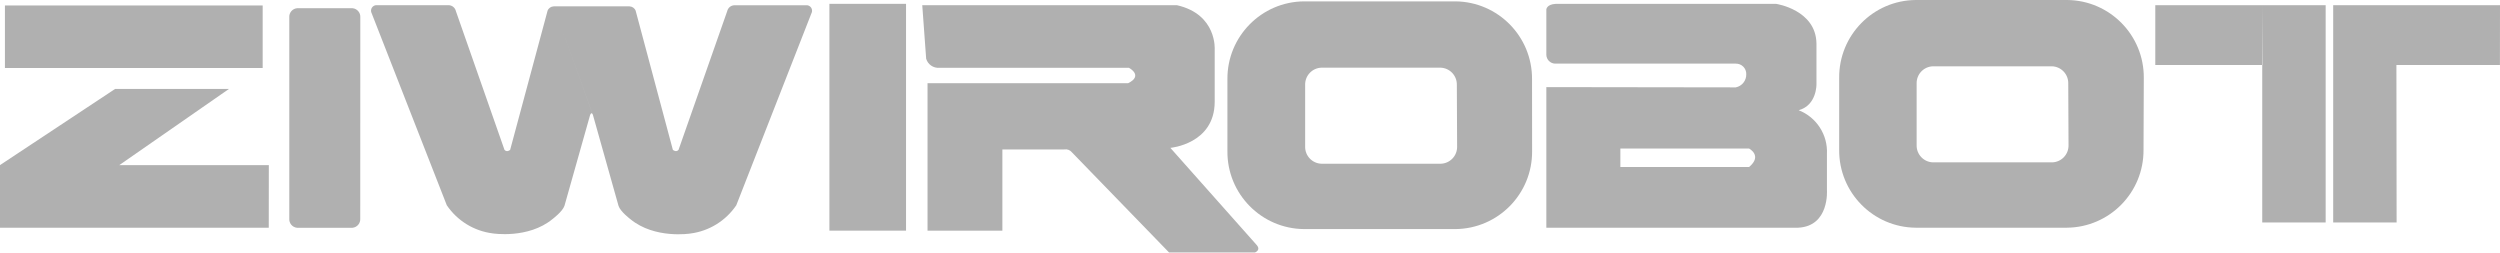
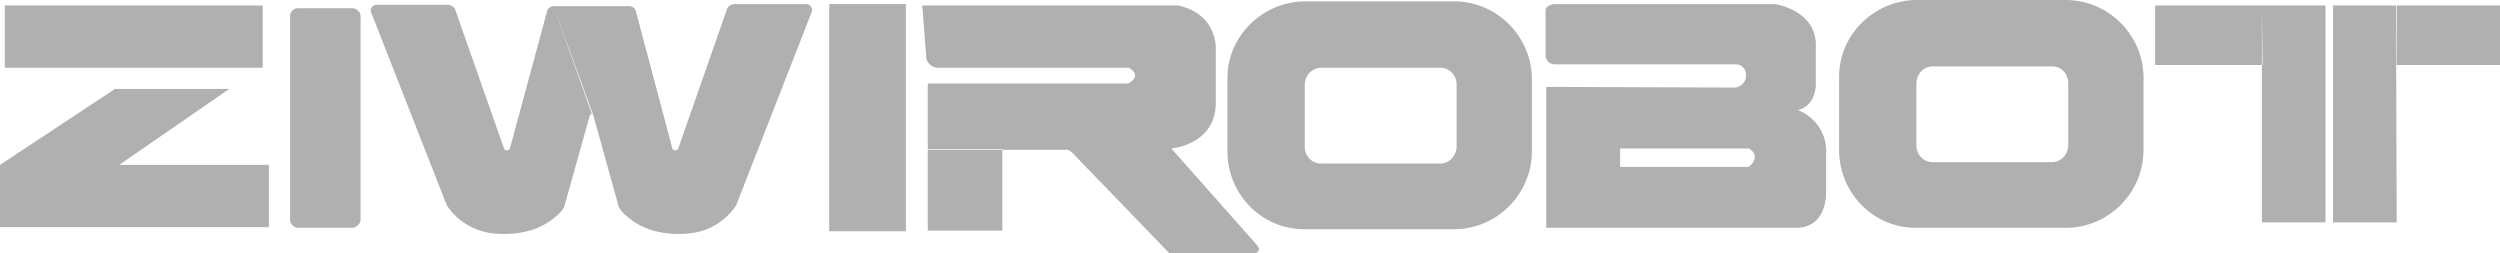
- <svg xmlns="http://www.w3.org/2000/svg" viewBox="0 0 365.38 36.9">
-   <defs>
-     <style>.cls-1{fill:#b0b0b0;}</style>
-   </defs>
-   <g id="图层_2" data-name="图层 2">
-     <g id="图层_1-2" data-name="图层 1">
-       <rect class="cls-1" x="121.22" y="0.56" width="11.2" height="33.15" />
-       <path class="cls-1" d="M38.39,9.94H.72V.8H38.39Zm.9,14.19H0v9.15H39.28ZM33.46,13H16.82L0,24.13l8.31,6.34Z" />
-       <path class="cls-1" d="M339.9,32.51h-9.27V.76h9.27ZM350.23.76H341V32.51h9.27Zm-19.6,0H315V9.5h15.68Zm34.75,0H350.23V9.5h15.14Z" />
-       <path class="cls-1" d="M52.65,31.93a1.26,1.26,0,0,1-1.14,1.36h-8.1a1.26,1.26,0,0,1-1.13-1.36V2.55A1.26,1.26,0,0,1,43.42,1.2h8.1a1.26,1.26,0,0,1,1.14,1.35Z" />
-       <path class="cls-1" d="M80.93.93H92a1,1,0,0,1,.9.63L98.34,21.9s.47.42.83,0l7.11-20.26a1.11,1.11,0,0,1,1-.87H118a.81.81,0,0,1,.66,1L107.61,30a9.57,9.57,0,0,1-6.71,4.13s-5.2.84-8.77-2.1c0,0-1.46-1.1-1.73-1.94L86.67,16.84h0L80.93.93m0,0a1,1,0,0,0-.9.63L74.56,21.9s-.46.42-.83,0L66.63,1.63a1.12,1.12,0,0,0-1-.87H54.92a.81.81,0,0,0-.67,1L65.3,30A9.54,9.54,0,0,0,72,34.11s5.2.84,8.76-2.1c0,0,1.47-1.1,1.74-1.94l3.74-13.24s.2-.63.43,0L80.93.93" />
-       <path class="cls-1" d="M146.5,33.71H135.56V21.84H146.5ZM134.79.76l.57,7.82a1.86,1.86,0,0,0,1.93,1.33H165s2.15,1.13-.12,2.25H135.56v9.68h20a1.15,1.15,0,0,1,1.08.4L170.86,36.9h12.55s1-.35.16-1.2L171.05,21.61s6.46-.55,6.48-6.72V7.26s.38-5.16-5.52-6.5Z" />
-       <path class="cls-1" d="M223.92,22.09a11.3,11.3,0,0,1-11.2,11.39H190.59a11.29,11.29,0,0,1-11.2-11.39V11.59A11.29,11.29,0,0,1,190.59.2h22.12a11.3,11.3,0,0,1,11.2,11.39Zm-11-9.68a2.46,2.46,0,0,0-2.4-2.52H193.15a2.46,2.46,0,0,0-2.4,2.52v9a2.46,2.46,0,0,0,2.4,2.52h17.41a2.46,2.46,0,0,0,2.4-2.52Z" />
-       <path class="cls-1" d="M313.28,21.89a11.3,11.3,0,0,1-11.2,11.39H280a11.29,11.29,0,0,1-11.2-11.39V11.39A11.29,11.29,0,0,1,280,0h22.12a11.3,11.3,0,0,1,11.2,11.39Zm-11-9.68a2.46,2.46,0,0,0-2.39-2.52H282.51a2.46,2.46,0,0,0-2.39,2.52v9a2.46,2.46,0,0,0,2.39,2.52h17.42a2.46,2.46,0,0,0,2.39-2.52Z" />
-       <path class="cls-1" d="M253.69,12.77a1.91,1.91,0,0,0,1.53-1.93,1.5,1.5,0,0,0-1.53-1.54H227.28A1.32,1.32,0,0,1,226,8V1.37s.06-.73,1.33-.8h32.28s5.81.87,5.87,5.8v5.94s.07,3.07-2.6,3.8a6.51,6.51,0,0,1,4.13,6.4v5.27s.4,5.27-4.2,5.5H226V12.73ZM236.82,24.41h18.81c2-1.66,0-2.7,0-2.7H236.82Z" />
+ <svg xmlns="http://www.w3.org/2000/svg" version="1.1" id="图层_1" x="0px" y="0px" viewBox="0 0 365.4 36.9" style="enable-background:new 0 0 365.4 36.9;" xml:space="preserve">
+   <style type="text/css">
+ 	.st0{fill:#B0B0B0;}
+ </style>
+   <g id="图层_2">
+     <g id="图层_1-2">
+       <rect x="121.2" y="0.6" class="st0" width="11.2" height="33.2" />
+       <path class="st0" d="M38.4,9.9H0.7V0.8h37.7V9.9z M39.3,24.1H0v9.1h39.3L39.3,24.1z M33.5,13H16.8L0,24.1l8.3,6.3L33.5,13z" />
+       <path class="st0" d="M339.9,32.5h-9.3V0.8h9.3V32.5z M350.2,0.8H341v31.7h9.3L350.2,0.8z M330.6,0.8H315v8.7h15.7L330.6,0.8z     M365.4,0.8h-15.1v8.7h15.1L365.4,0.8z" />
+       <path class="st0" d="M52.7,31.9c0.1,0.7-0.5,1.3-1.1,1.4h-8.1c-0.7-0.1-1.2-0.7-1.1-1.4V2.5c-0.1-0.7,0.5-1.3,1.1-1.3h8.1    c0.7,0.1,1.2,0.7,1.1,1.4L52.7,31.9z" />
+       <path class="st0" d="M80.9,0.9H92c0.4,0,0.8,0.3,0.9,0.6l5.4,20.3c0,0,0.5,0.4,0.8,0l7.1-20.3c0.1-0.5,0.5-0.8,1-0.9H118    c0.4,0.1,0.7,0.5,0.7,0.9c0,0,0,0.1,0,0.1L107.6,30c-1.5,2.3-4,3.8-6.7,4.1c0,0-5.2,0.8-8.8-2.1c0,0-1.5-1.1-1.7-1.9l-3.7-13.3    l0,0L80.9,0.9 M80.9,0.9c-0.4,0-0.8,0.3-0.9,0.6l-5.5,20.3c0,0-0.5,0.4-0.8,0L66.6,1.6c-0.1-0.5-0.5-0.8-1-0.9H54.9    c-0.4,0.1-0.8,0.5-0.7,0.9c0,0,0,0.1,0,0.1L65.3,30c1.5,2.3,4,3.8,6.7,4.1c0,0,5.2,0.8,8.8-2.1c0,0,1.5-1.1,1.7-1.9l3.7-13.2    c0,0,0.2-0.6,0.4,0L80.9,0.9" />
+       <path class="st0" d="M146.5,33.7h-10.9V21.8h10.9V33.7z M134.8,0.8l0.6,7.8c0.2,0.8,1.1,1.4,1.9,1.3H165c0,0,2.1,1.1-0.1,2.3    h-29.3v9.7h20c0.4-0.1,0.8,0.1,1.1,0.4l14.2,14.7h12.6c0,0,1-0.3,0.2-1.2l-12.5-14.1c0,0,6.5-0.5,6.5-6.7V7.3c0,0,0.4-5.2-5.5-6.5    L134.8,0.8z" />
+       <path class="st0" d="M223.9,22.1c0,6.2-5,11.3-11.2,11.4h-22.1c-6.2,0-11.2-5.1-11.2-11.4c0,0,0,0,0,0V11.6    c-0.1-6.2,5-11.3,11.2-11.4c0,0,0,0,0,0h22.1c6.2,0.1,11.2,5.2,11.2,11.4L223.9,22.1z M212.9,12.4c0-1.4-1-2.5-2.4-2.5    c0,0,0,0,0,0h-17.4c-1.4,0-2.4,1.2-2.4,2.5c0,0,0,0,0,0v9c0,1.4,1,2.5,2.4,2.5c0,0,0,0,0,0h17.4c1.4,0,2.4-1.2,2.4-2.5    c0,0,0,0,0,0L212.9,12.4z" />
+       <path class="st0" d="M313.3,21.9c0,6.2-5,11.3-11.2,11.4H280c-6.2,0-11.2-5.1-11.2-11.4c0,0,0,0,0,0V11.4    c-0.1-6.2,5-11.3,11.2-11.4c0,0,0,0,0,0h22.1c6.2,0.1,11.2,5.2,11.2,11.4L313.3,21.9z M302.3,12.2c0-1.4-1-2.5-2.4-2.5h-17.4    c-1.4,0-2.4,1.2-2.4,2.5v9c0,1.4,1,2.5,2.4,2.5h17.4c1.4,0,2.4-1.2,2.4-2.5L302.3,12.2z" />
+       <path class="st0" d="M253.7,12.8c0.9-0.2,1.6-1,1.5-1.9c0-0.8-0.6-1.5-1.5-1.5c0,0,0,0-0.1,0h-26.4c-0.7,0-1.3-0.6-1.3-1.3V1.4    c0,0,0.1-0.7,1.3-0.8h32.3c0,0,5.8,0.9,5.9,5.8v5.9c0,0,0.1,3.1-2.6,3.8c2.6,1,4.3,3.6,4.1,6.4v5.3c0,0,0.4,5.3-4.2,5.5H226V12.7    L253.7,12.8z M236.8,24.4h18.8c2-1.7,0-2.7,0-2.7h-18.8V24.4z" />
    </g>
  </g>
</svg>
